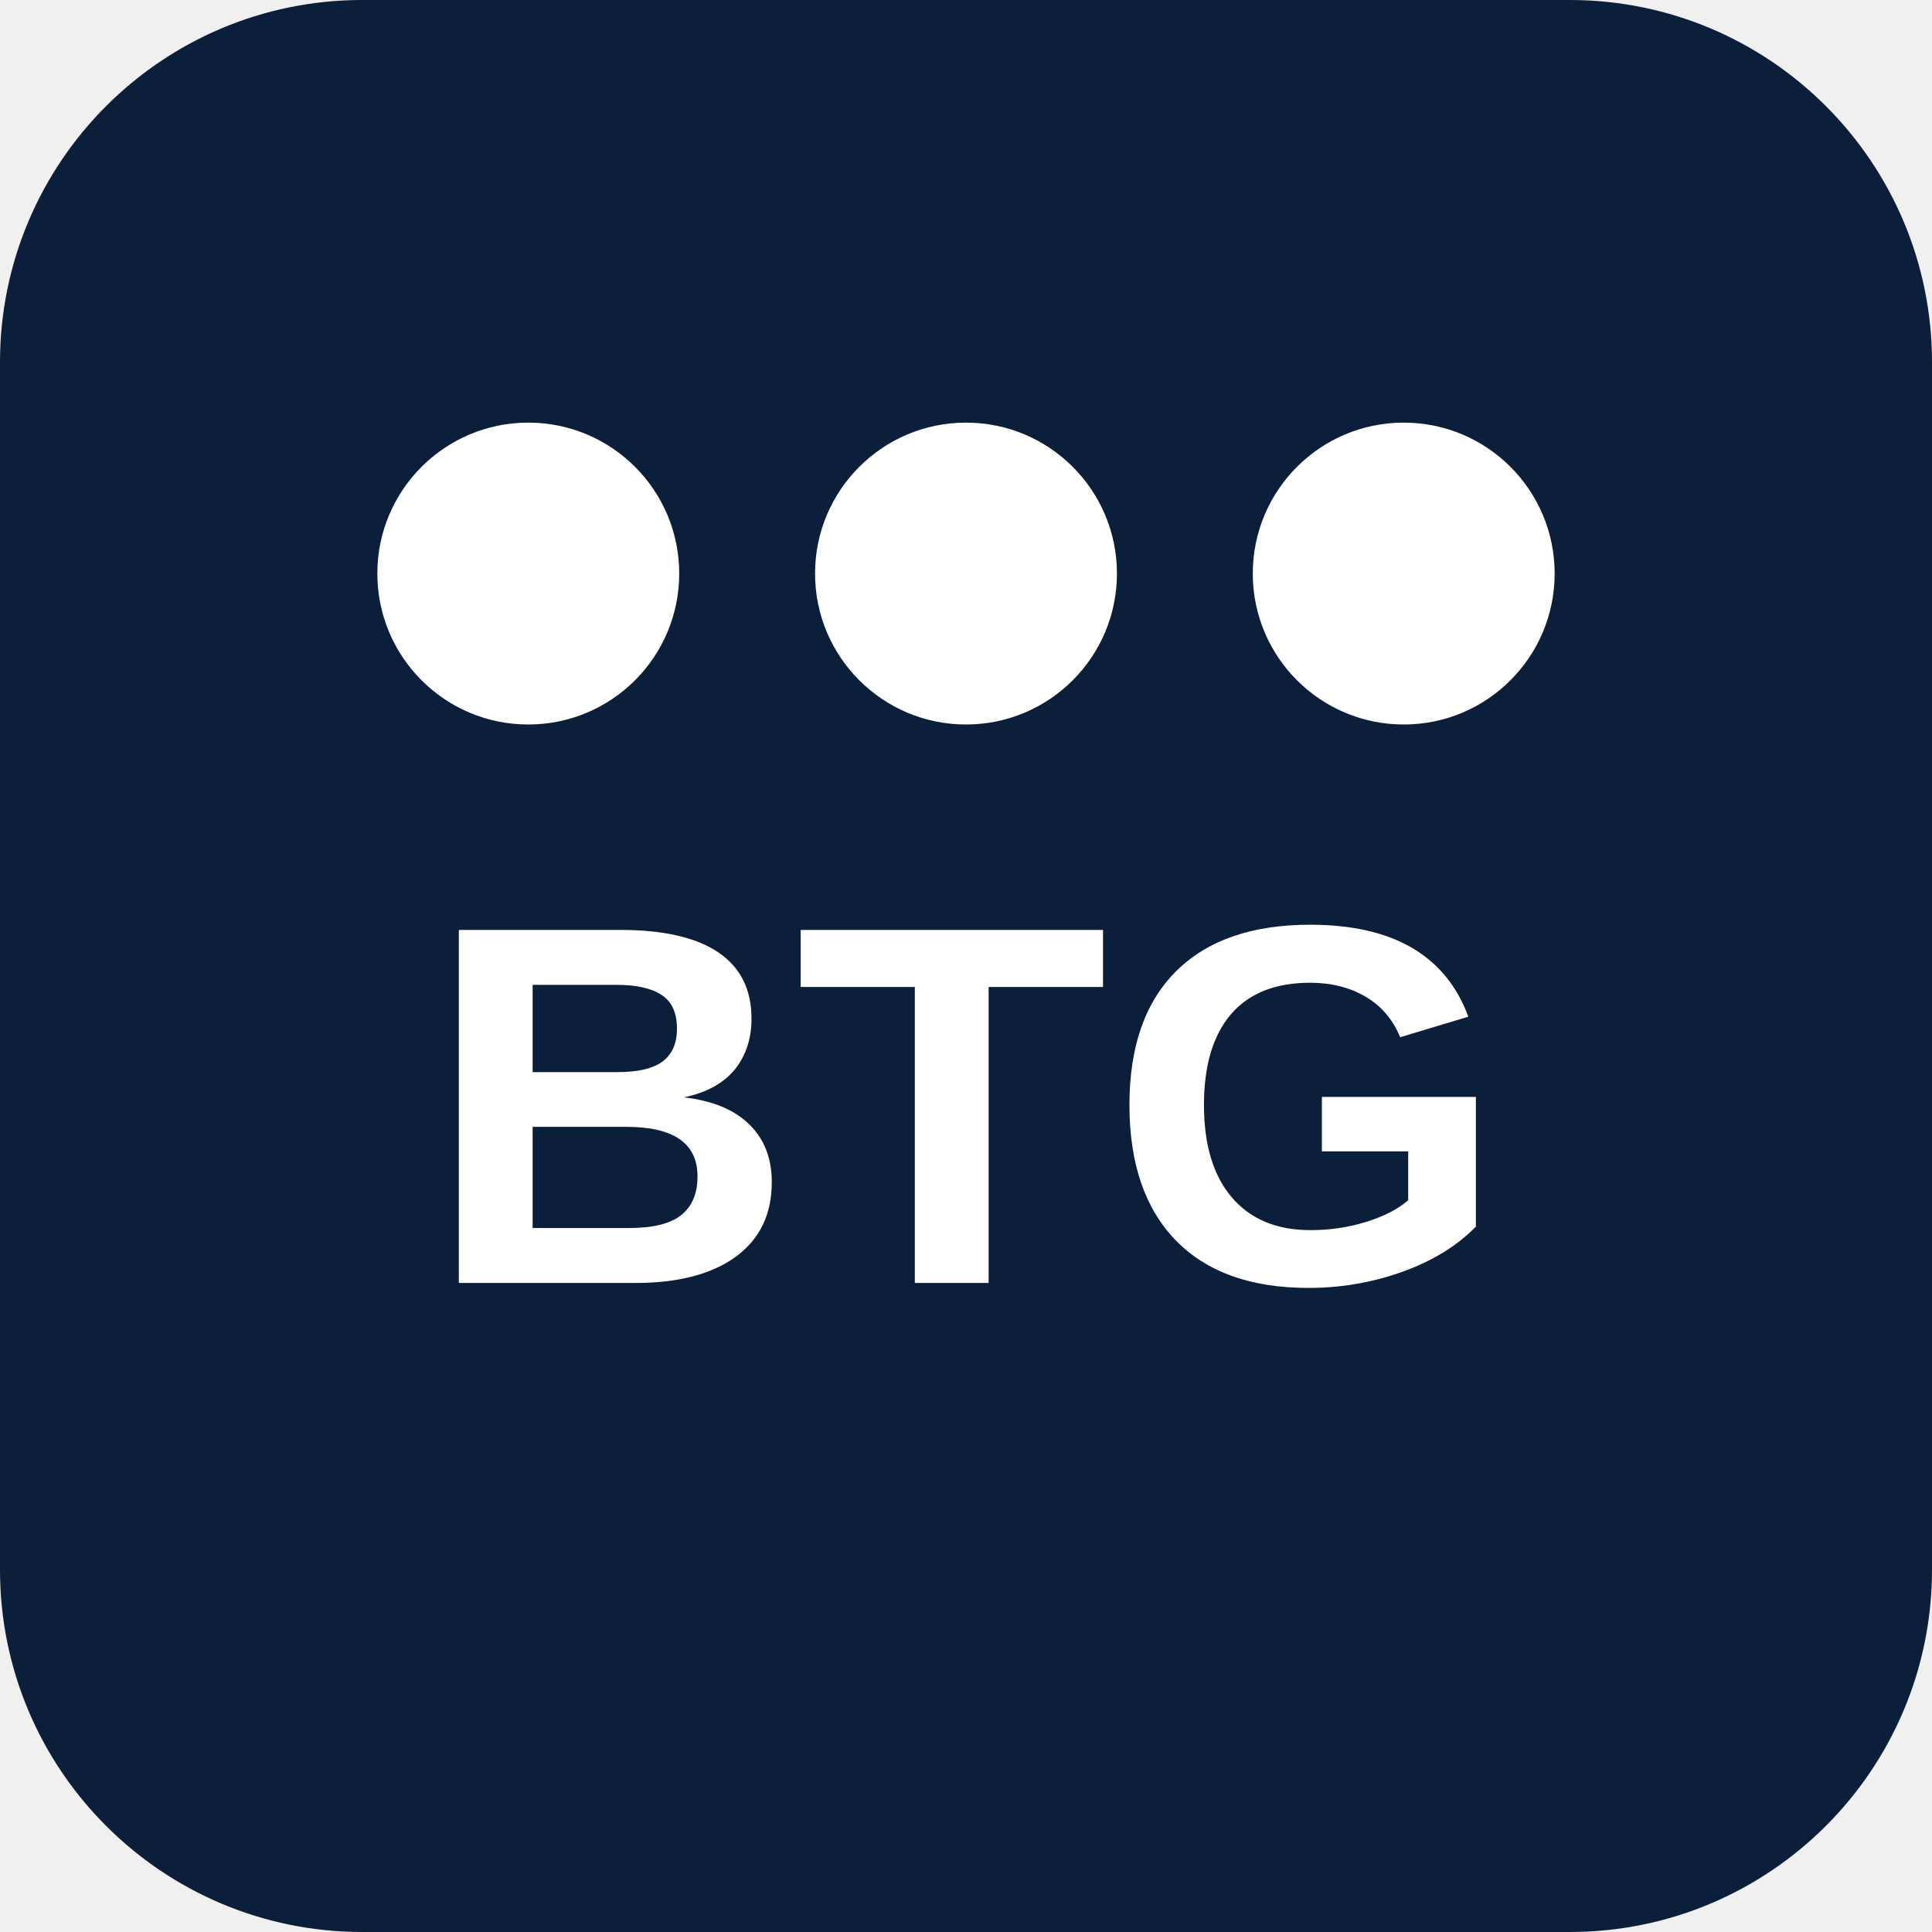
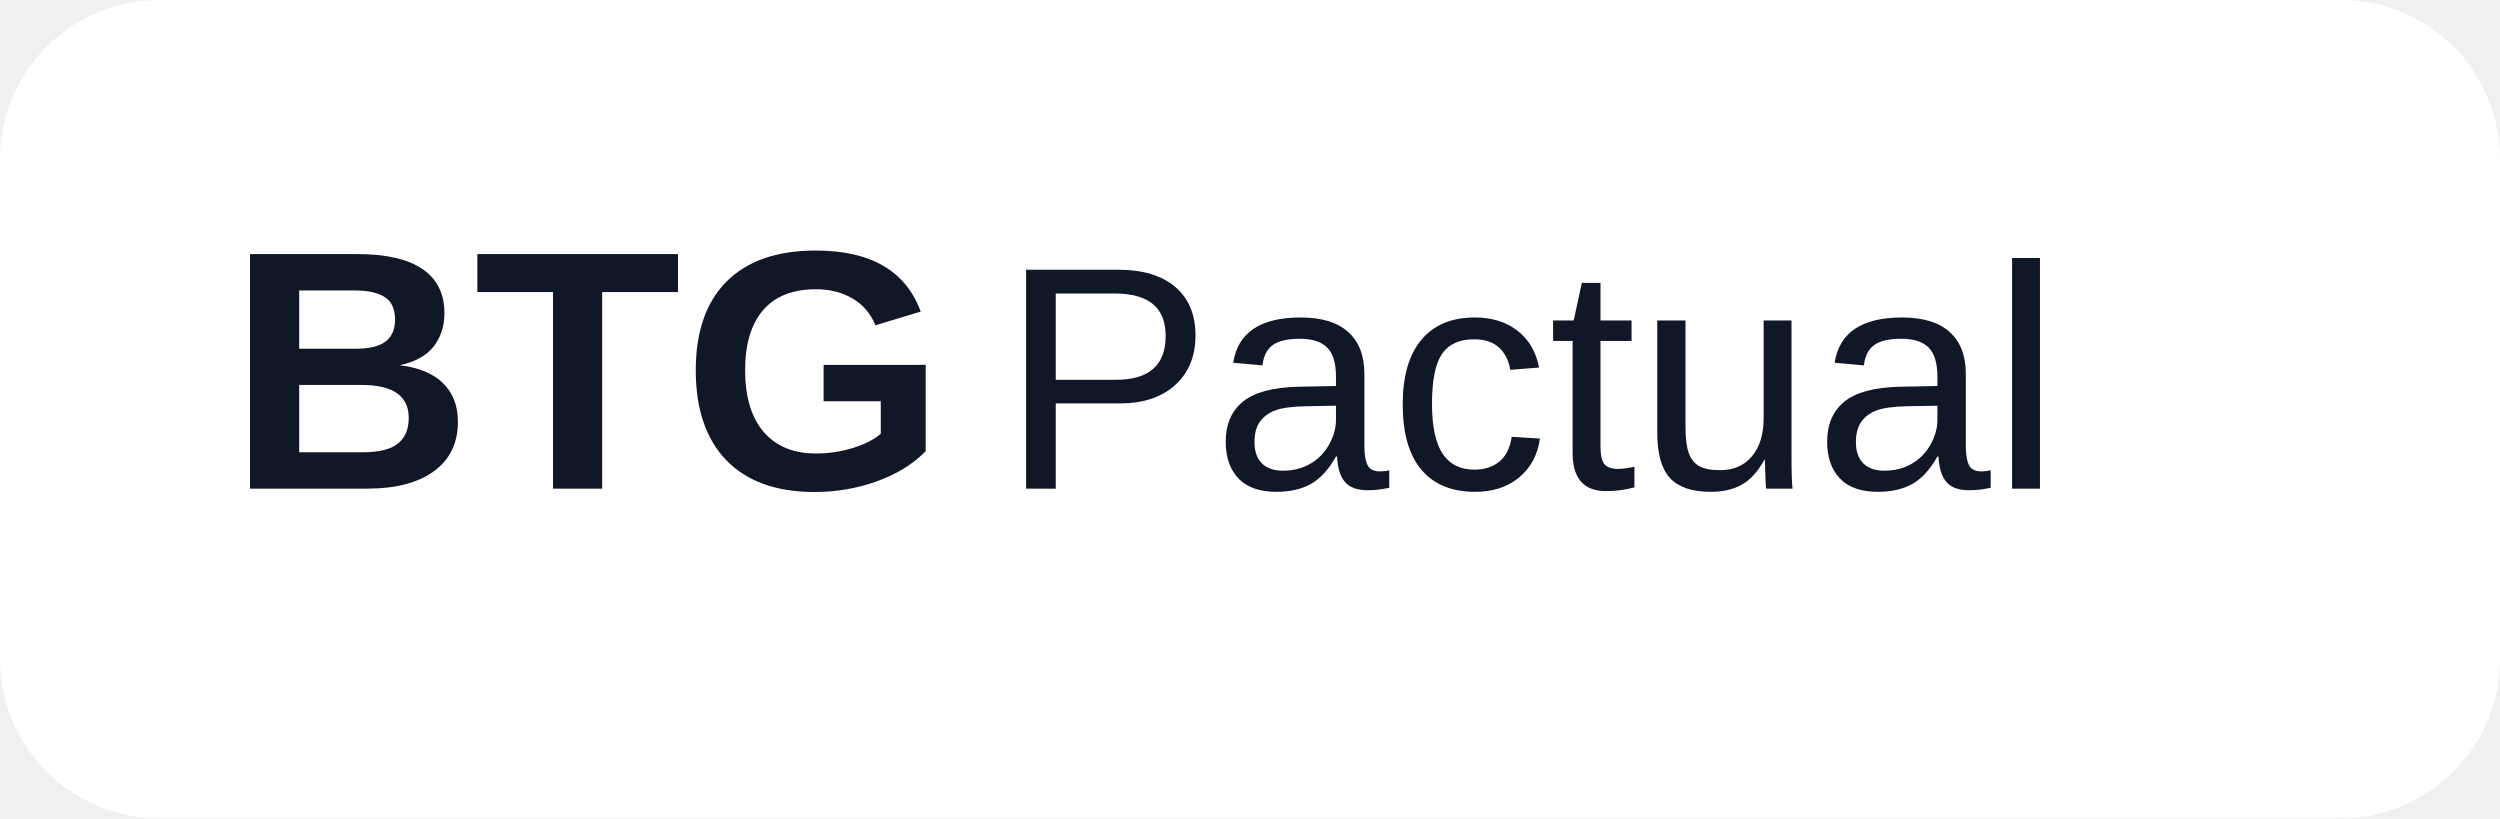
- <svg xmlns="http://www.w3.org/2000/svg" viewBox="0 0 128 128" role="img" aria-labelledby="title">
-   <rect width="128" height="128" rx="24" fill="#0b1f3a" />
-   <circle cx="35" cy="38" r="10" fill="#fff" />
-   <circle cx="64" cy="38" r="10" fill="#fff" />
-   <circle cx="93" cy="38" r="10" fill="#fff" />
-   <text x="64" y="85" text-anchor="middle" font-family="Arial, Helvetica, sans-serif" font-size="34" font-weight="900" fill="#fff">BTG</text>
+ <svg xmlns="http://www.w3.org/2000/svg" viewBox="0 0 220 72" role="img" aria-labelledby="title">
+   <rect width="220" height="72" rx="14" fill="#fff" />
+   <text x="20" y="43" font-family="Arial, Helvetica, sans-serif" font-size="30" font-weight="900" fill="#101828">BTG</text>
+   <text x="88" y="43" font-family="Arial, Helvetica, sans-serif" font-size="28" font-weight="500" fill="#101828">Pactual</text>
</svg>
